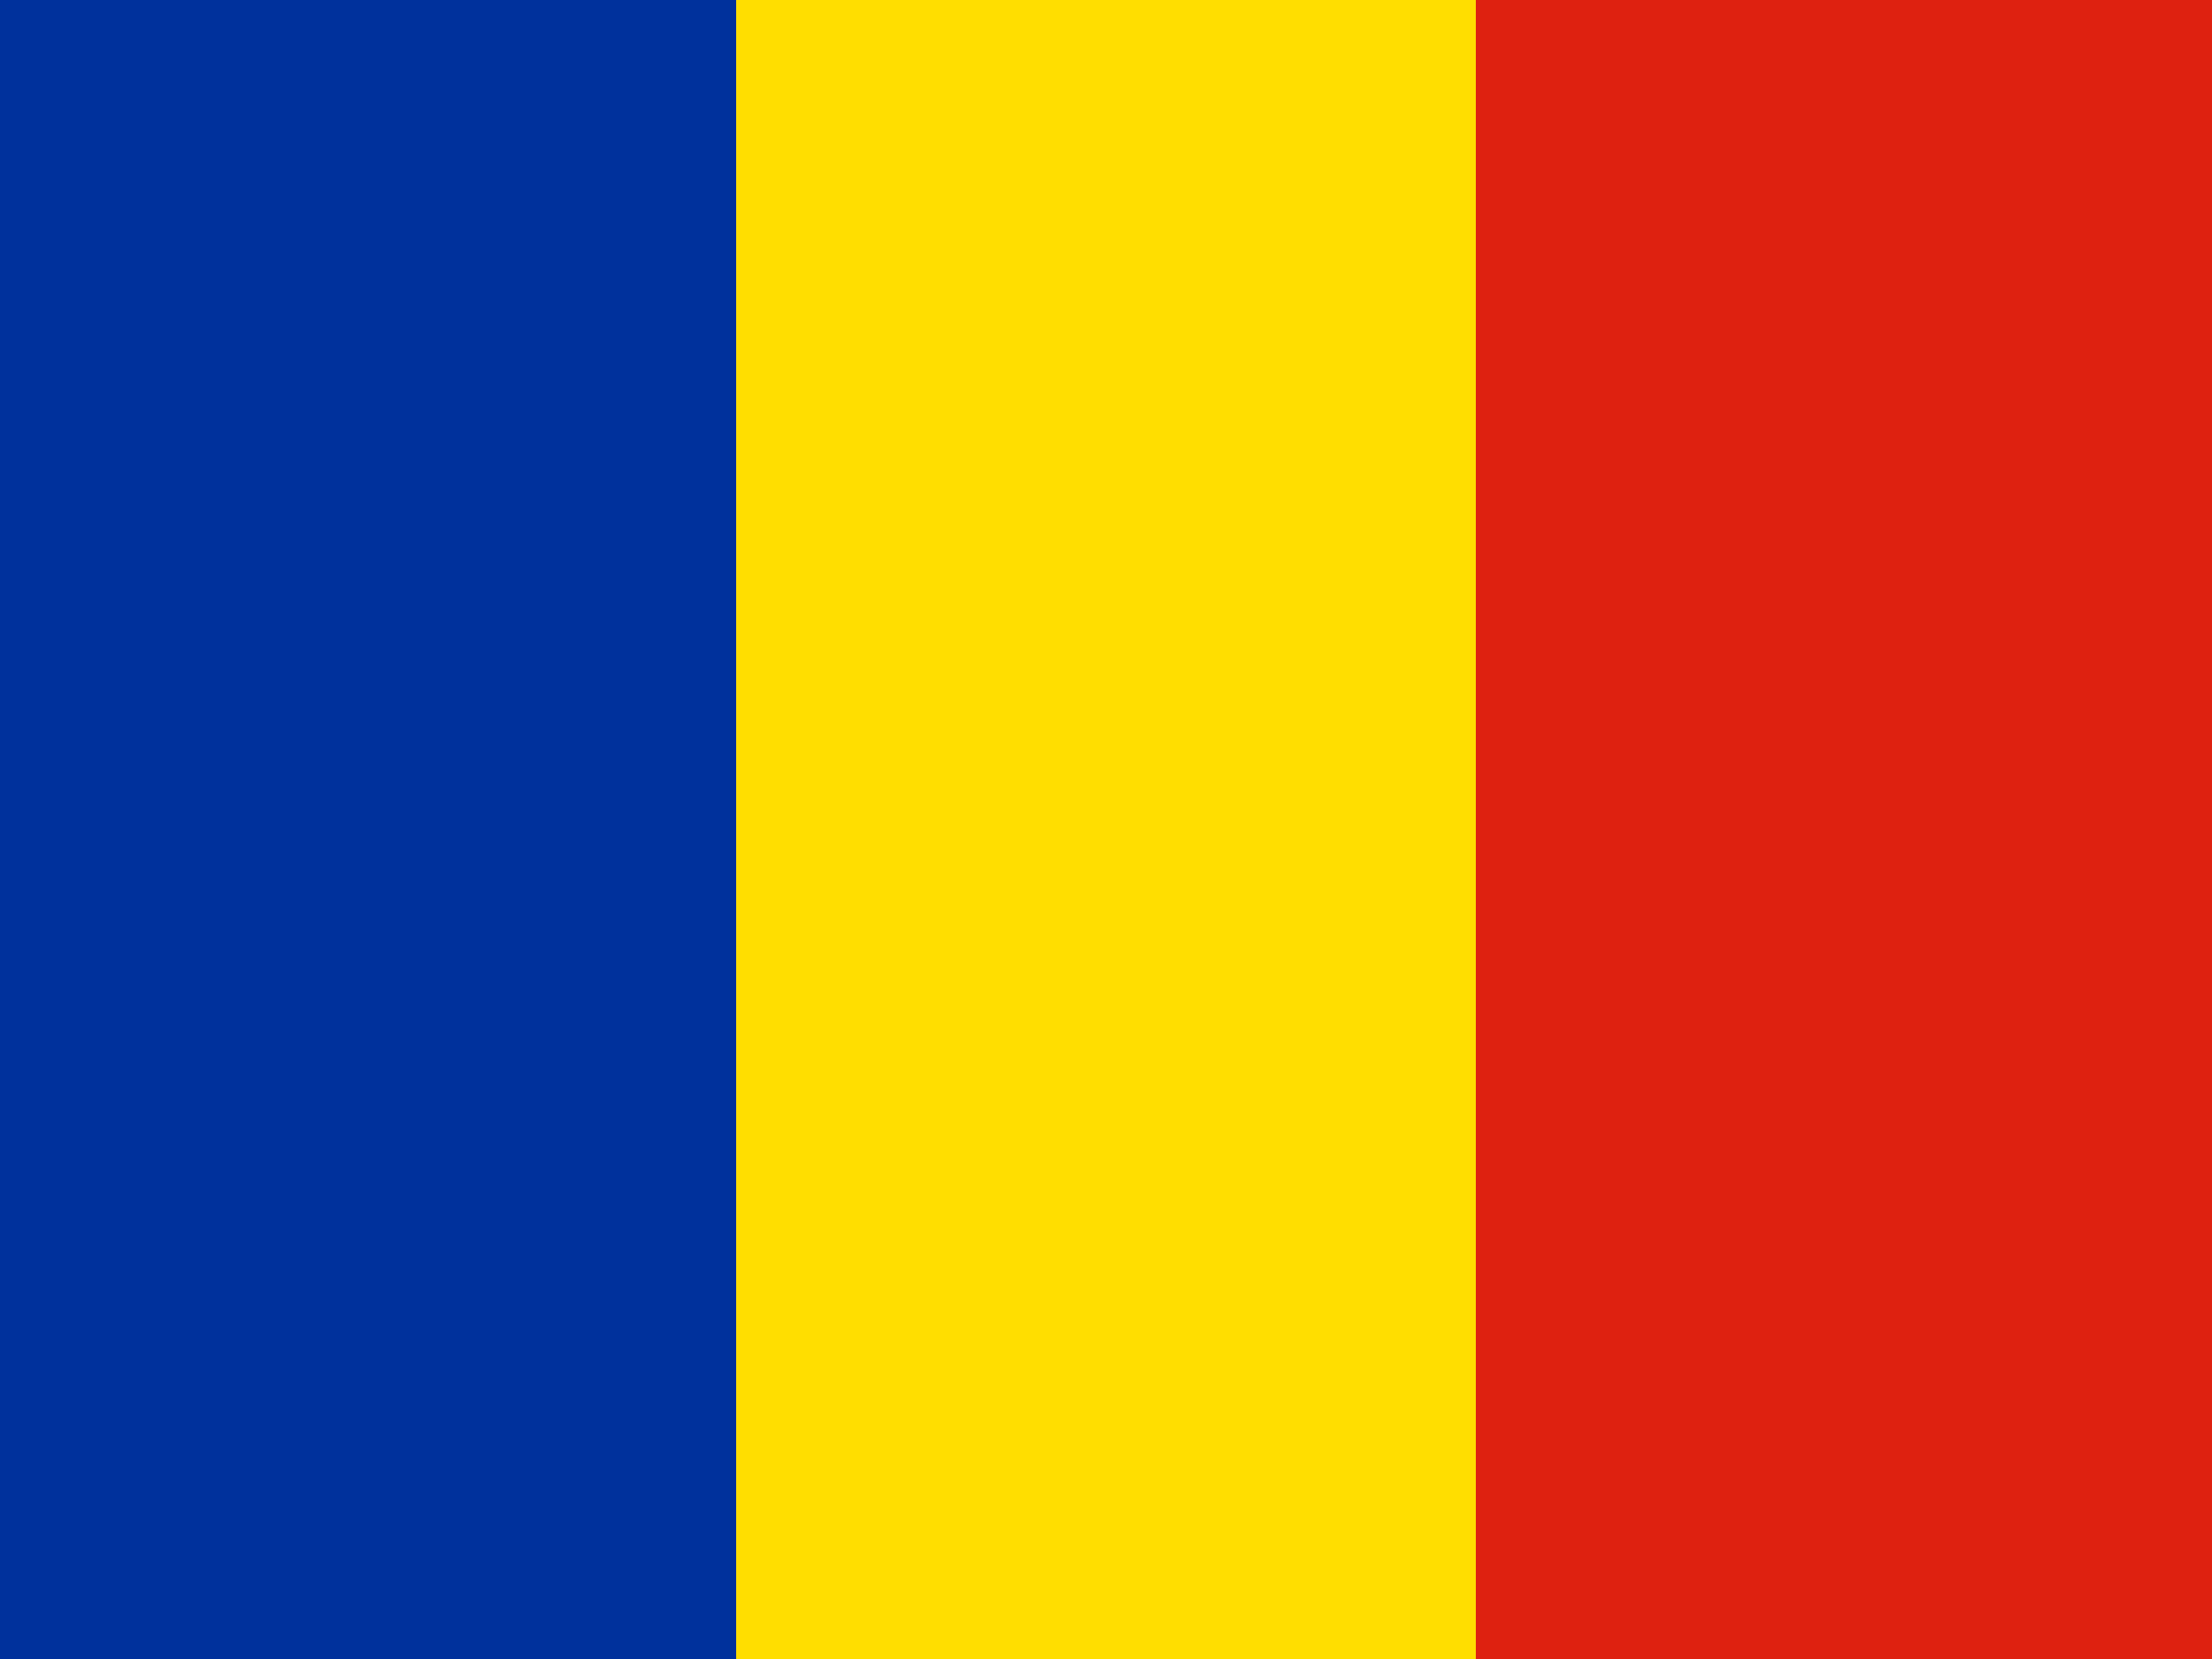
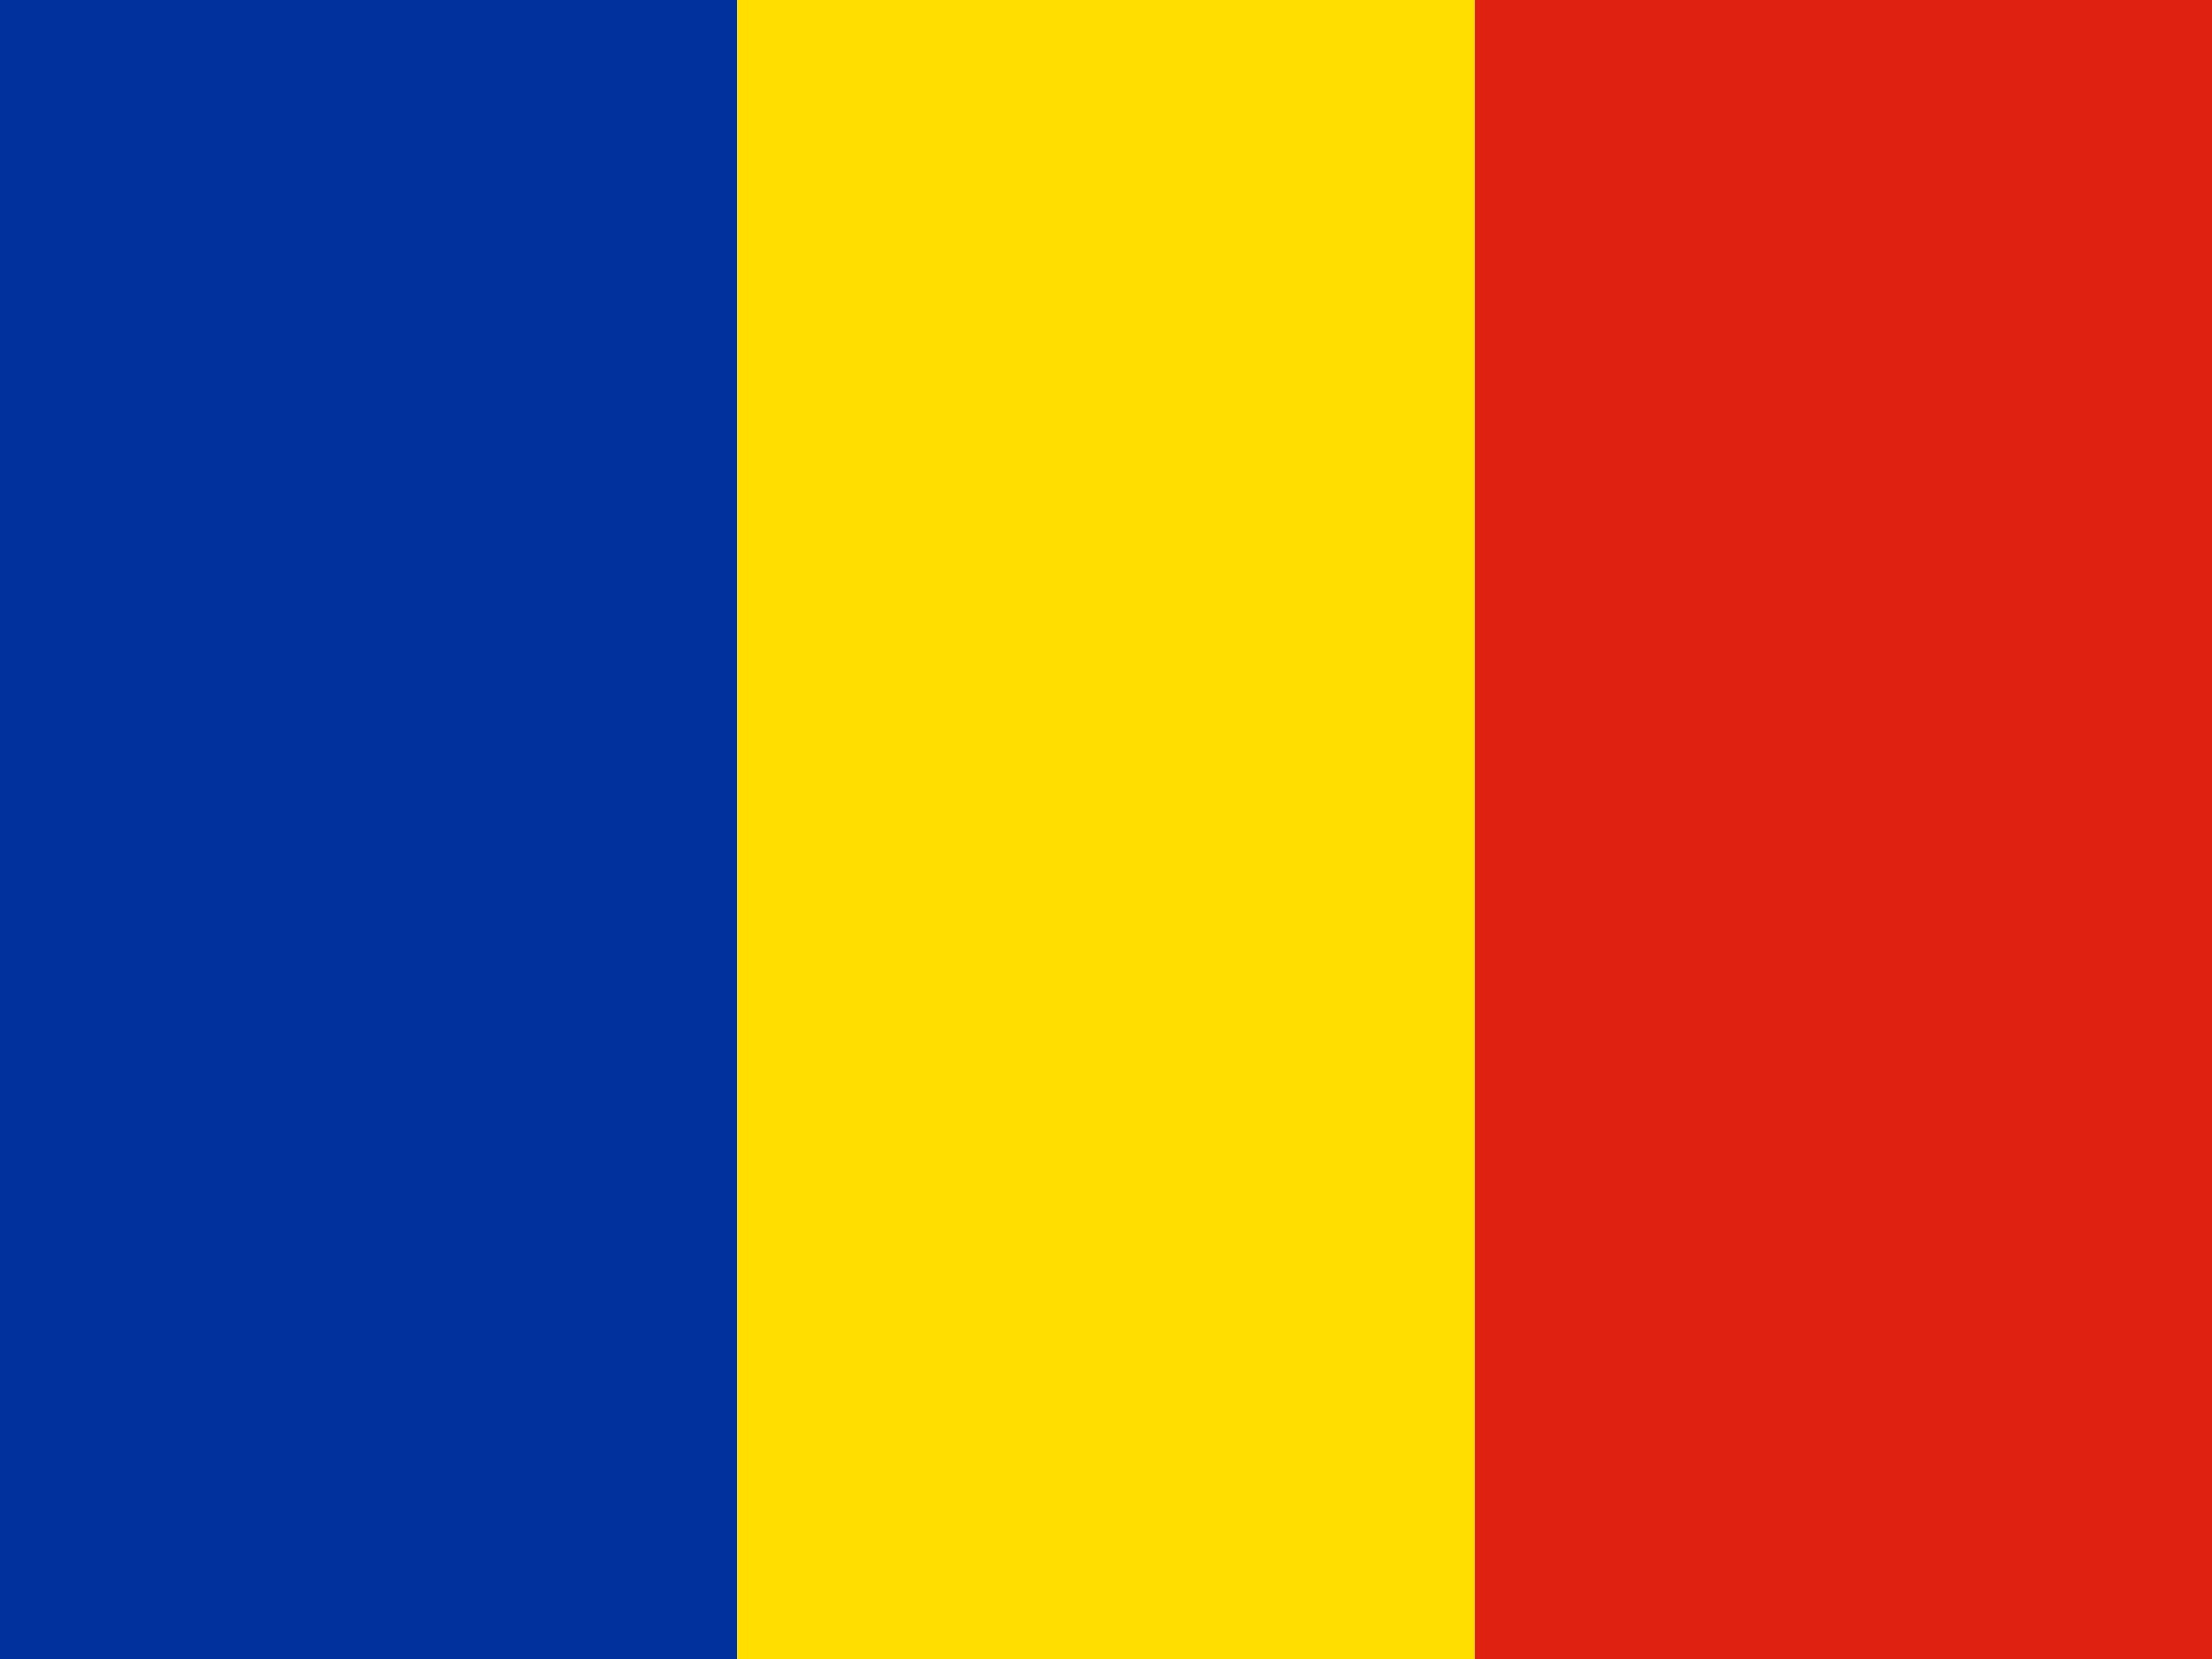
- <svg xmlns="http://www.w3.org/2000/svg" width="640" height="480">
+ <svg xmlns="http://www.w3.org/2000/svg" id="flag-icons-ro" viewBox="0 0 640 480">
  <g fill-rule="evenodd" stroke-width="1pt">
-     <path fill="#00319c" d="M0 0h213v480H0z" />
-     <path fill="#ffde00" d="M213 0h214v480H213z" />
-     <path fill="#de2110" d="M427 0h213v480H427z" />
+     <path fill="#00319c" d="M0 0h213.3v480H0z" />
+     <path fill="#ffde00" d="M213.3 0h213.4v480H213.3z" />
+     <path fill="#de2110" d="M426.7 0H640v480H426.7z" />
  </g>
</svg>
